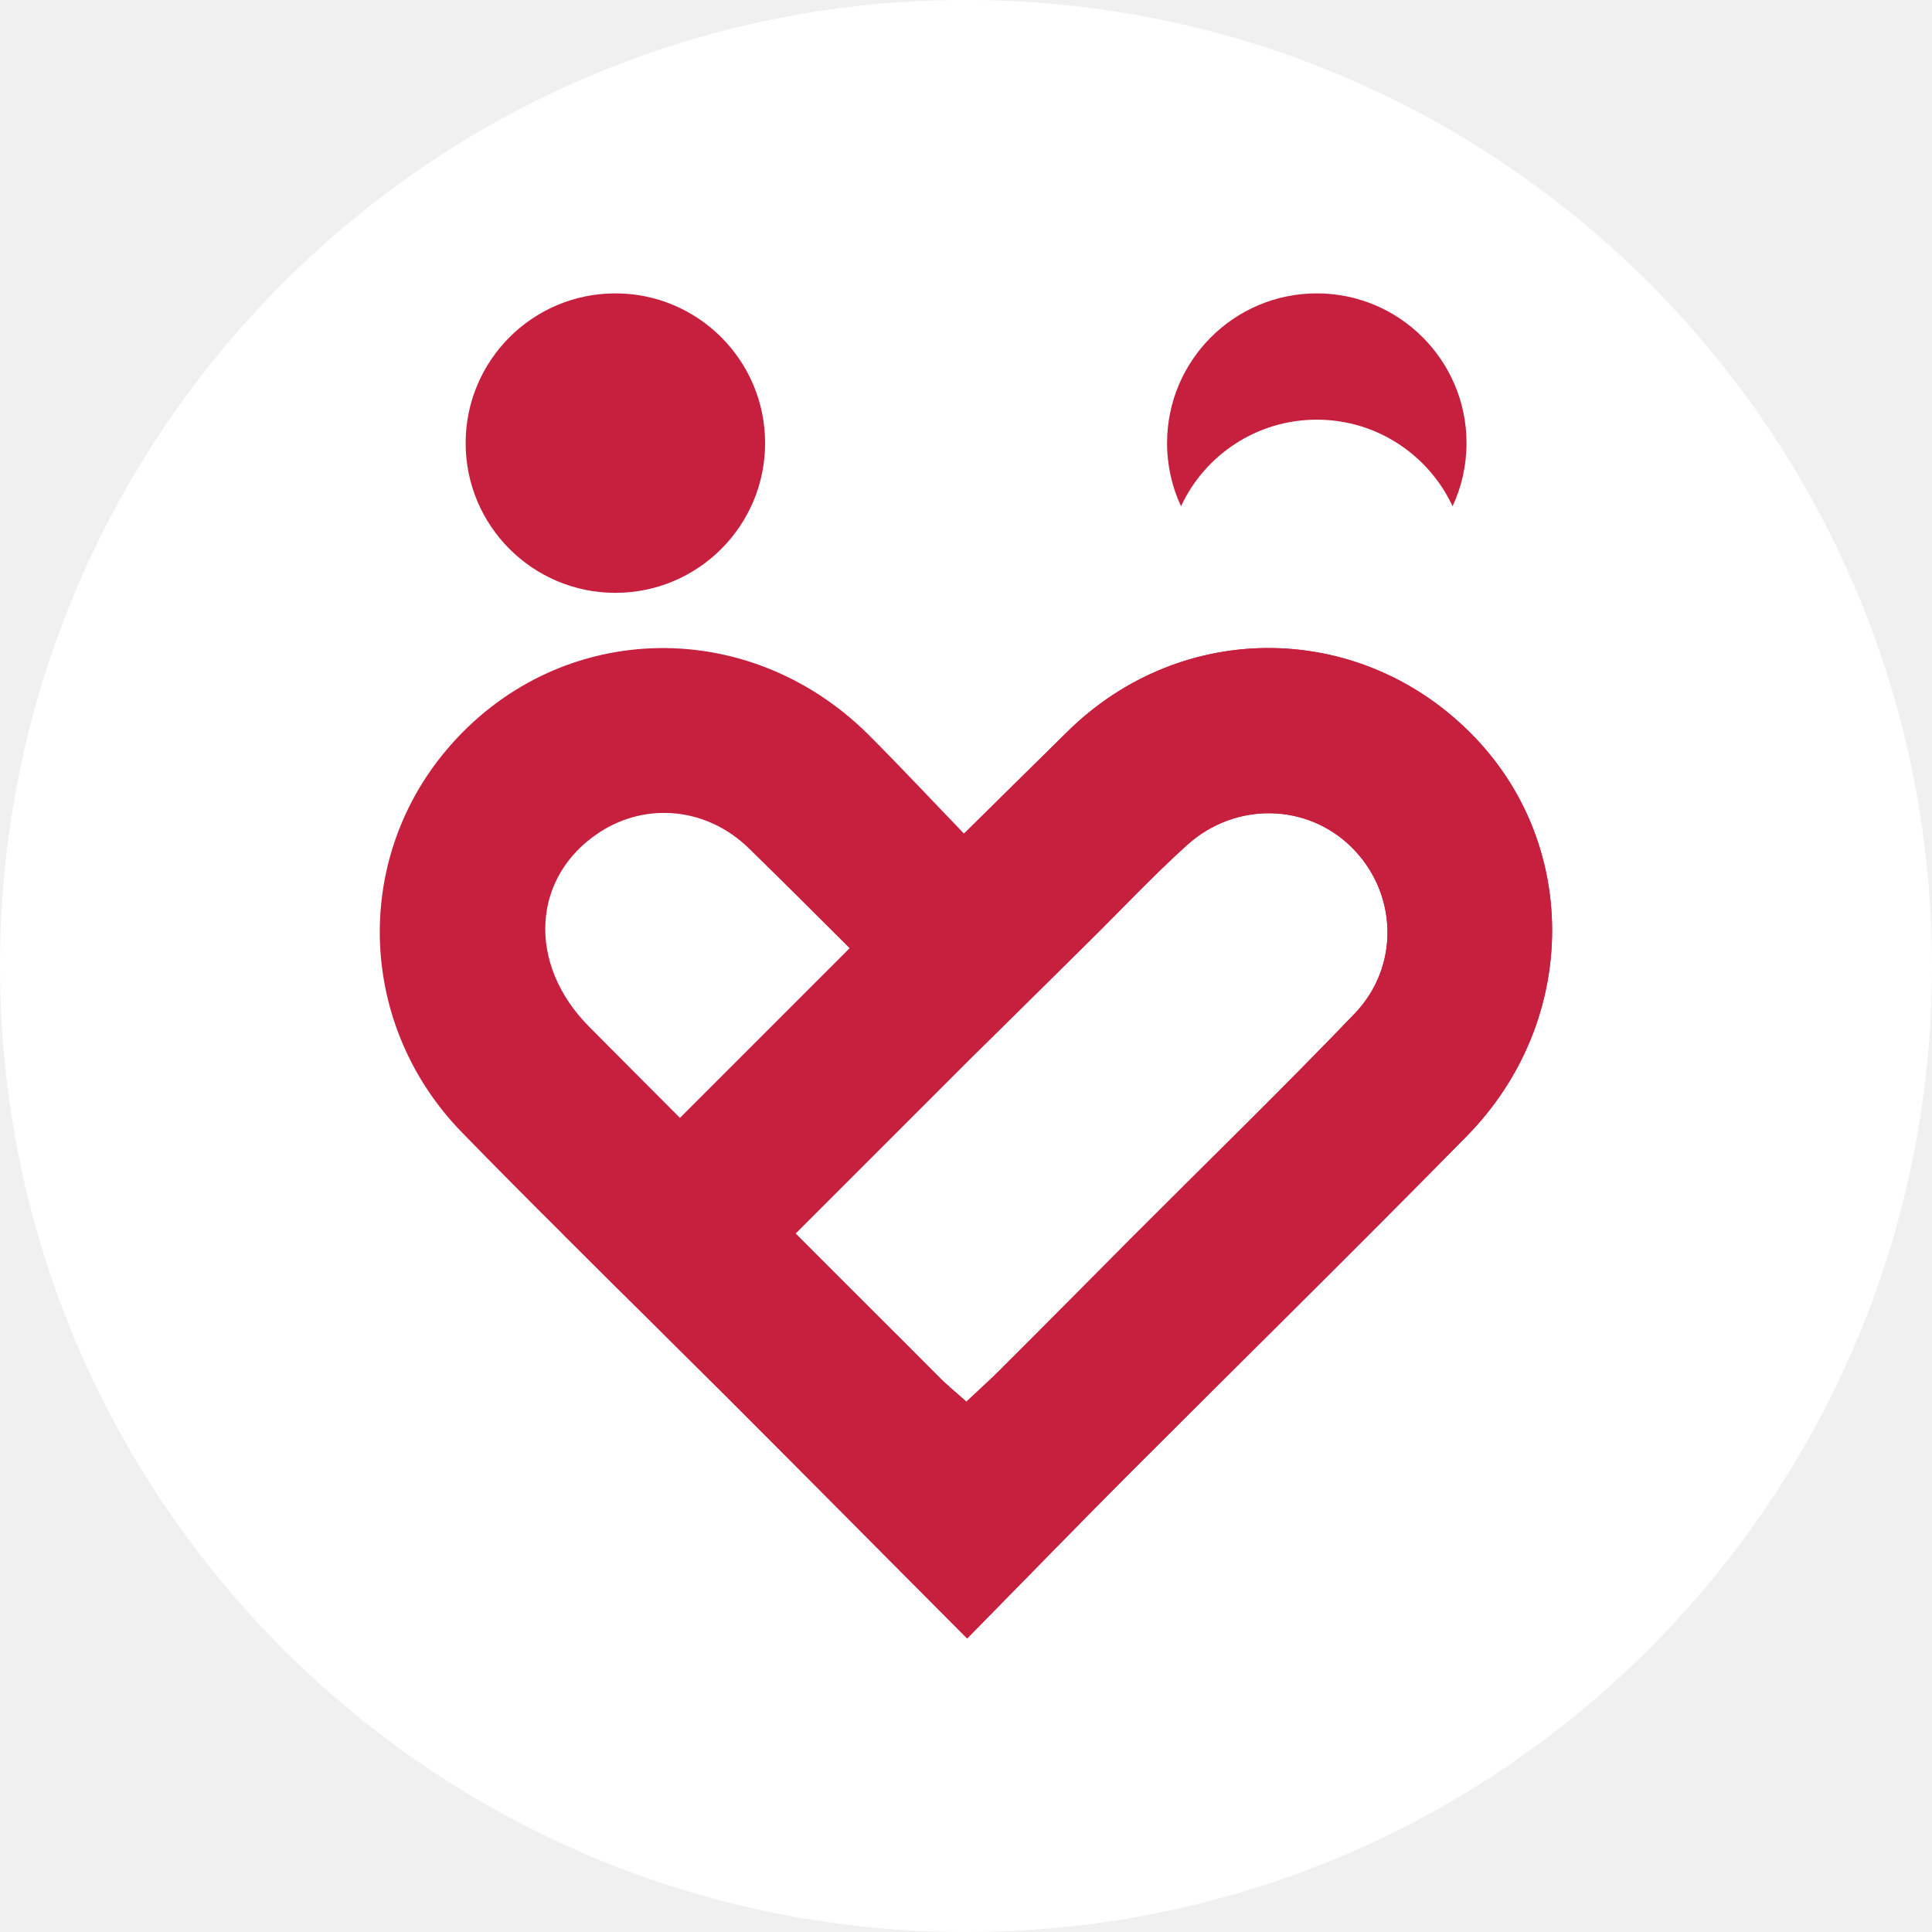
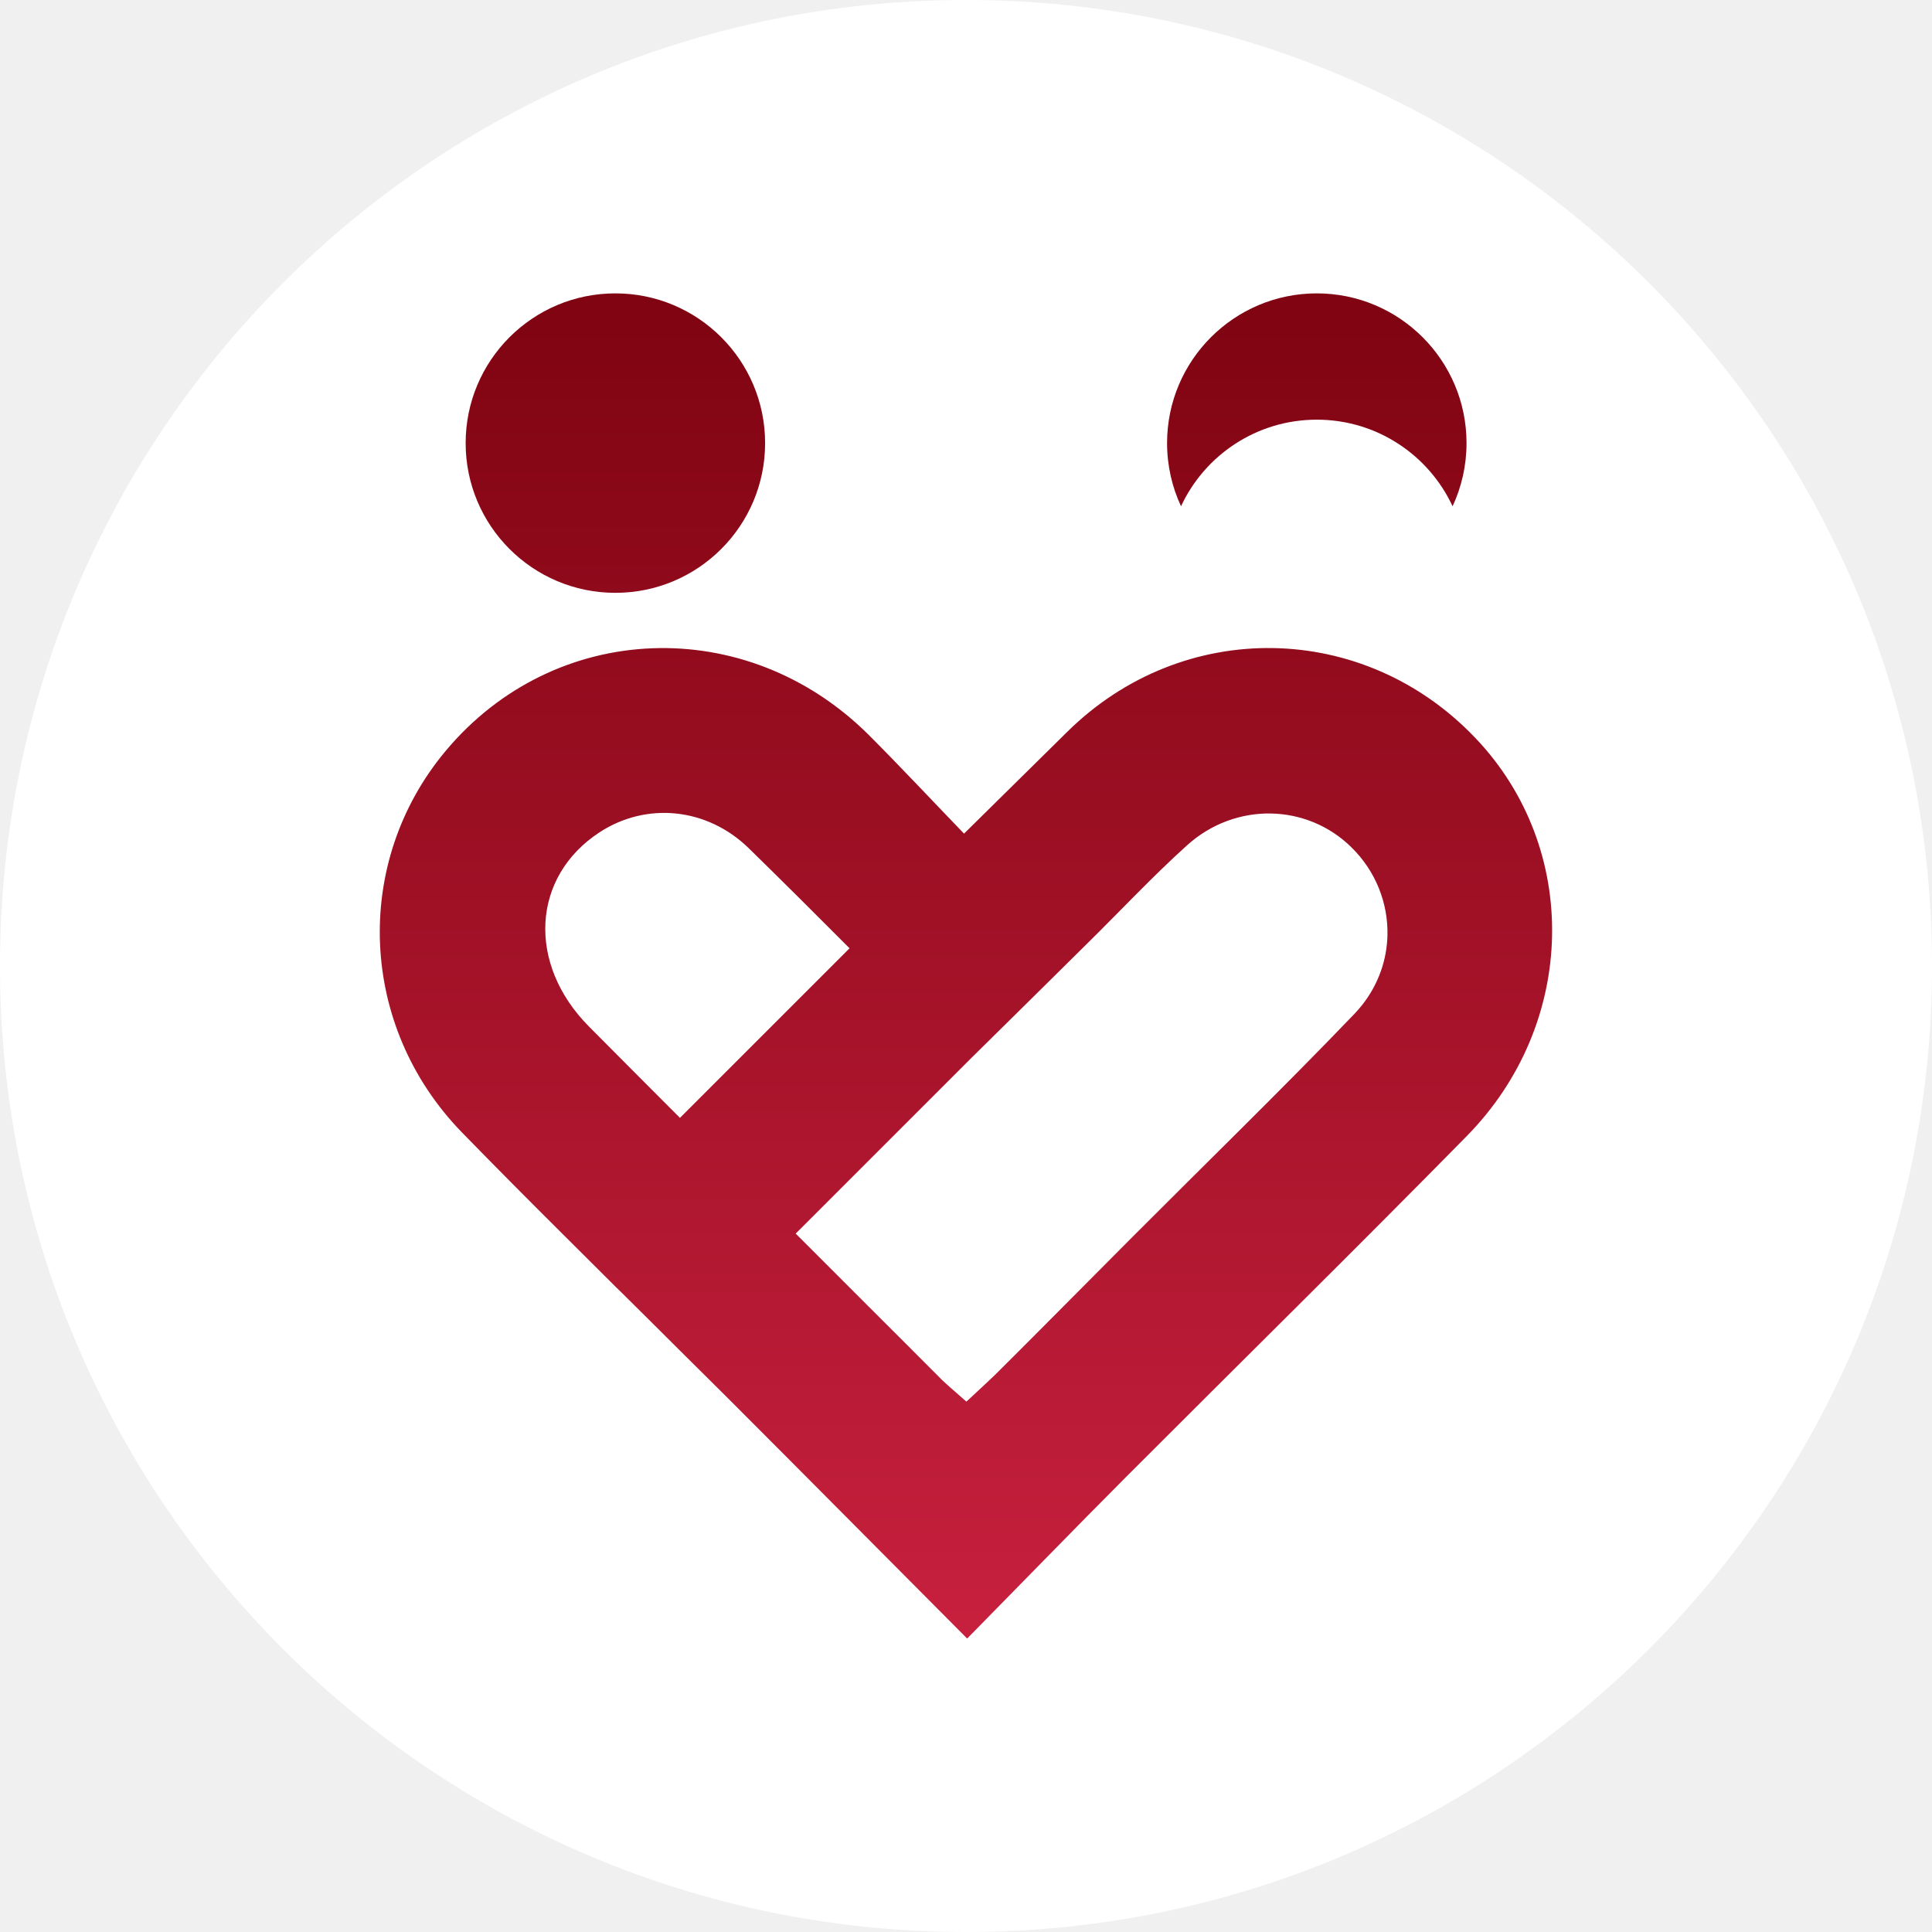
<svg xmlns="http://www.w3.org/2000/svg" version="1.1" id="Layer_1" x="0px" y="0px" viewBox="0 0 1080 1080" style="enable-background:new 0 0 1080 1080;" xml:space="preserve">
  <style type="text/css">
	.st0{fill:#FFFFFF;}
- 	.st1{fill:#C7203E;}
+ 	.st1{fill:url(#SVGID_1_);}
+ 	.st2{fill:url(#SVGID_00000148635853412156171900000004960914142085128113_);}
+ 	.st3{fill:url(#SVGID_00000021827526963383874790000014882854248401027234_);}
</style>
  <path class="st0" d="M540,1080L540,1080C241.8,1080,0,838.2,0,540l0,0C0,241.8,241.8,0,540,0l0,0c298.2,0,540,241.8,540,540l0,0  C1080,838.2,838.2,1080,540,1080z" />
  <g>
-     <g>
-       <path class="st1" d="M824.8,412.6c-62.5-65.7-163.5-67.3-228.1-3.6c-18.5,18.3-37,36.5-57.8,57c-18.9-19.6-35.8-37.7-53.3-55.2    c-68.4-68.1-175.5-64-236.5,9c-52.1,62.3-48.7,153.8,9.1,213.2c18.7,19.2,37.6,38.2,56.6,57.1l0.4,0.4    c8.6,8.6,17.2,17.1,25.8,25.7c2.1,2.1,4.3,4.3,6.5,6.4c10.8,10.7,21.5,21.3,32.2,32c8.9,8.8,17.6,17.5,26.5,26.3    c43.9,43.9,87.6,88,134.4,135c31-31.5,59.8-61.2,89-90.5C693,762,757,699.1,819.9,635.1C881.9,572.1,883.5,474.2,824.8,412.6z     M380.5,625.3l-0.4-0.4c-17-17-33.9-34-50.8-51c-34.9-35.1-32.1-83.8,5.8-108.6c26.1-17.1,60.1-14,83.6,9    c18.9,18.5,37.6,37.1,56.3,55.8c0.2,0.2,0.4,0.4,0.5,0.5L380.5,625.3z M757.1,566.8C716.5,609.1,674.4,650,633,691.5    c-24.8,24.9-49.5,49.9-74.4,74.7c-4.3,4.3-8.8,8.4-13.5,12.8c-1.6,1.5-3.2,3-4.9,4.6c-1.5-1.3-2.9-2.5-4.2-3.7    c-3.4-2.9-6.3-5.5-9.1-8.1c-0.6-0.5-1.1-1-1.6-1.6v0c-13.4-13.4-26.8-26.9-40.3-40.3c-13.5-13.4-26.9-26.9-40.3-40.3l98.1-98.1    c21.9-21.6,43.4-42.8,64.8-64c18.7-18.4,36.6-37.6,56-55.1c27.1-24.4,67-23.3,91.8,1.1C781.1,498.7,783,539.9,757.1,566.8z" />
-       <path class="st1" d="M824.8,412.6c-62.5-65.7-163.5-67.3-228.1-3.6c-18.5,18.3-37,36.5-57.8,57L475,530l-94.9,94.9l-65.2,65.2    l0.4,0.4c8.6,8.6,17.2,17.1,25.8,25.7c2.1,2.1,4.3,4.3,6.5,6.4c10.8,10.7,21.5,21.3,32.2,32c8.9,8.8,17.6,17.5,26.5,26.3    c43.9,43.9,87.6,88,134.4,135c31-31.5,59.8-61.2,89-90.5C693,762,757,699.1,819.9,635.1C881.9,572.1,883.5,474.2,824.8,412.6z     M757.1,566.8C716.5,609.1,674.4,650,633,691.5c-24.8,24.9-49.5,49.9-74.4,74.7c-4.3,4.3-8.8,8.4-13.5,12.8    c-1.6,1.5-3.2,3-4.9,4.5c-1.5-1.3-2.9-2.5-4.2-3.7c-3.4-2.9-6.3-5.5-9.1-8.1c-0.6-0.5-1.1-1.1-1.6-1.6    c-13.4-13.4-26.8-26.9-40.3-40.3c-13.4-13.4-26.9-26.9-40.3-40.3l98.1-98.1c21.9-21.6,43.4-42.8,64.8-64    c18.7-18.4,36.6-37.6,56-55.1c27.1-24.4,67-23.3,91.8,1.1C781.1,498.7,783,539.9,757.1,566.8z" />
-     </g>
-     <g>
-       <path class="st1" d="M819.8,247.7c0,12.6-2.8,24.6-7.8,35.3c-13.3-28.6-42.3-48.4-75.9-48.4s-62.6,19.8-75.9,48.4    c-5-10.7-7.8-22.7-7.8-35.3c0-46.2,37.5-83.7,83.7-83.7C782.3,164,819.8,201.5,819.8,247.7z" />
-       <circle class="st1" cx="344" cy="247.7" r="83.7" />
-     </g>
+     <linearGradient id="SVGID_1_" gradientUnits="userSpaceOnUse" x1="539.975" y1="914.468" x2="539.975" y2="175.88">
+       <stop offset="0" style="stop-color:#C7203E" />
+       <stop offset="1" style="stop-color:#800412" />
+     </linearGradient>
+     <path class="st1" d="M824.8,412.6c-62.5-65.7-163.5-67.3-228.1-3.6c-18.5,18.3-37,36.5-57.8,57c-18.9-19.6-35.8-37.7-53.3-55.2   c-68.4-68.1-175.5-64-236.5,9c-52.1,62.3-48.7,153.8,9.1,213.2c18.7,19.2,37.6,38.2,56.6,57.1l0.4,0.4c8.6,8.6,17.2,17.1,25.8,25.7   c2.1,2.1,4.3,4.3,6.5,6.4c10.8,10.7,21.5,21.3,32.2,32c8.9,8.8,17.6,17.5,26.5,26.3c43.9,43.9,87.6,88,134.4,135c0,0,0,0,0-0.1   c0,0,0,0,0.1,0.1c31-31.5,59.8-61.2,89-90.5C693,762,757,699.1,819.9,635.1C881.9,572.1,883.5,474.2,824.8,412.6z M761.6,561.6   c-1.4,1.8-2.9,3.5-4.5,5.2C716.5,609.1,674.4,650,633,691.5c-24.8,24.9-49.5,49.9-74.4,74.7c-4.3,4.3-8.8,8.4-13.5,12.8   c-1.6,1.5-3.2,3-4.9,4.5c-1.5-1.3-2.9-2.5-4.2-3.7c-3.4-2.9-6.3-5.5-9.1-8.1c-0.6-0.5-1.1-1.1-1.6-1.6   c-13.4-13.4-26.8-26.9-40.3-40.3c-13.4-13.4-26.9-26.9-40.2-40.2l98-98c21.9-21.6,43.4-42.8,64.8-64c18.7-18.4,36.6-37.6,56-55.1   c27.1-24.4,67-23.3,91.8,1.1c13.7,13.4,20.6,31.3,20.2,49.2C775.3,536.3,770.7,550,761.6,561.6z M335.1,465.3   c26.1-17.1,60.1-14,83.6,9c18.9,18.5,37.6,37.1,56.2,55.8l-94.8,94.8v0c-17-17-33.9-34-50.8-51   C294.4,538.8,297.2,490.1,335.1,465.3z" />
+     <linearGradient id="SVGID_00000170981509489564272520000001720668123315254440_" gradientUnits="userSpaceOnUse" x1="736.1" y1="914.468" x2="736.1" y2="175.88">
+       <stop offset="0" style="stop-color:#C7203E" />
+       <stop offset="1" style="stop-color:#800412" />
+     </linearGradient>
+     <path style="fill:url(#SVGID_00000170981509489564272520000001720668123315254440_);" d="M736.1,234.6c33.6,0,62.6,19.8,75.9,48.4   c5-10.7,7.8-22.7,7.8-35.3c0-46.2-37.5-83.7-83.7-83.7s-83.7,37.5-83.7,83.7c0,12.6,2.8,24.6,7.8,35.3   C673.5,254.4,702.5,234.6,736.1,234.6z" />
+     <linearGradient id="SVGID_00000087379029213260778820000010414570685797260955_" gradientUnits="userSpaceOnUse" x1="344" y1="914.468" x2="344" y2="175.88">
+       <stop offset="0" style="stop-color:#C7203E" />
+       <stop offset="1" style="stop-color:#800412" />
+     </linearGradient>
+     <circle style="fill:url(#SVGID_00000087379029213260778820000010414570685797260955_);" cx="344" cy="247.7" r="83.7" />
  </g>
</svg>
